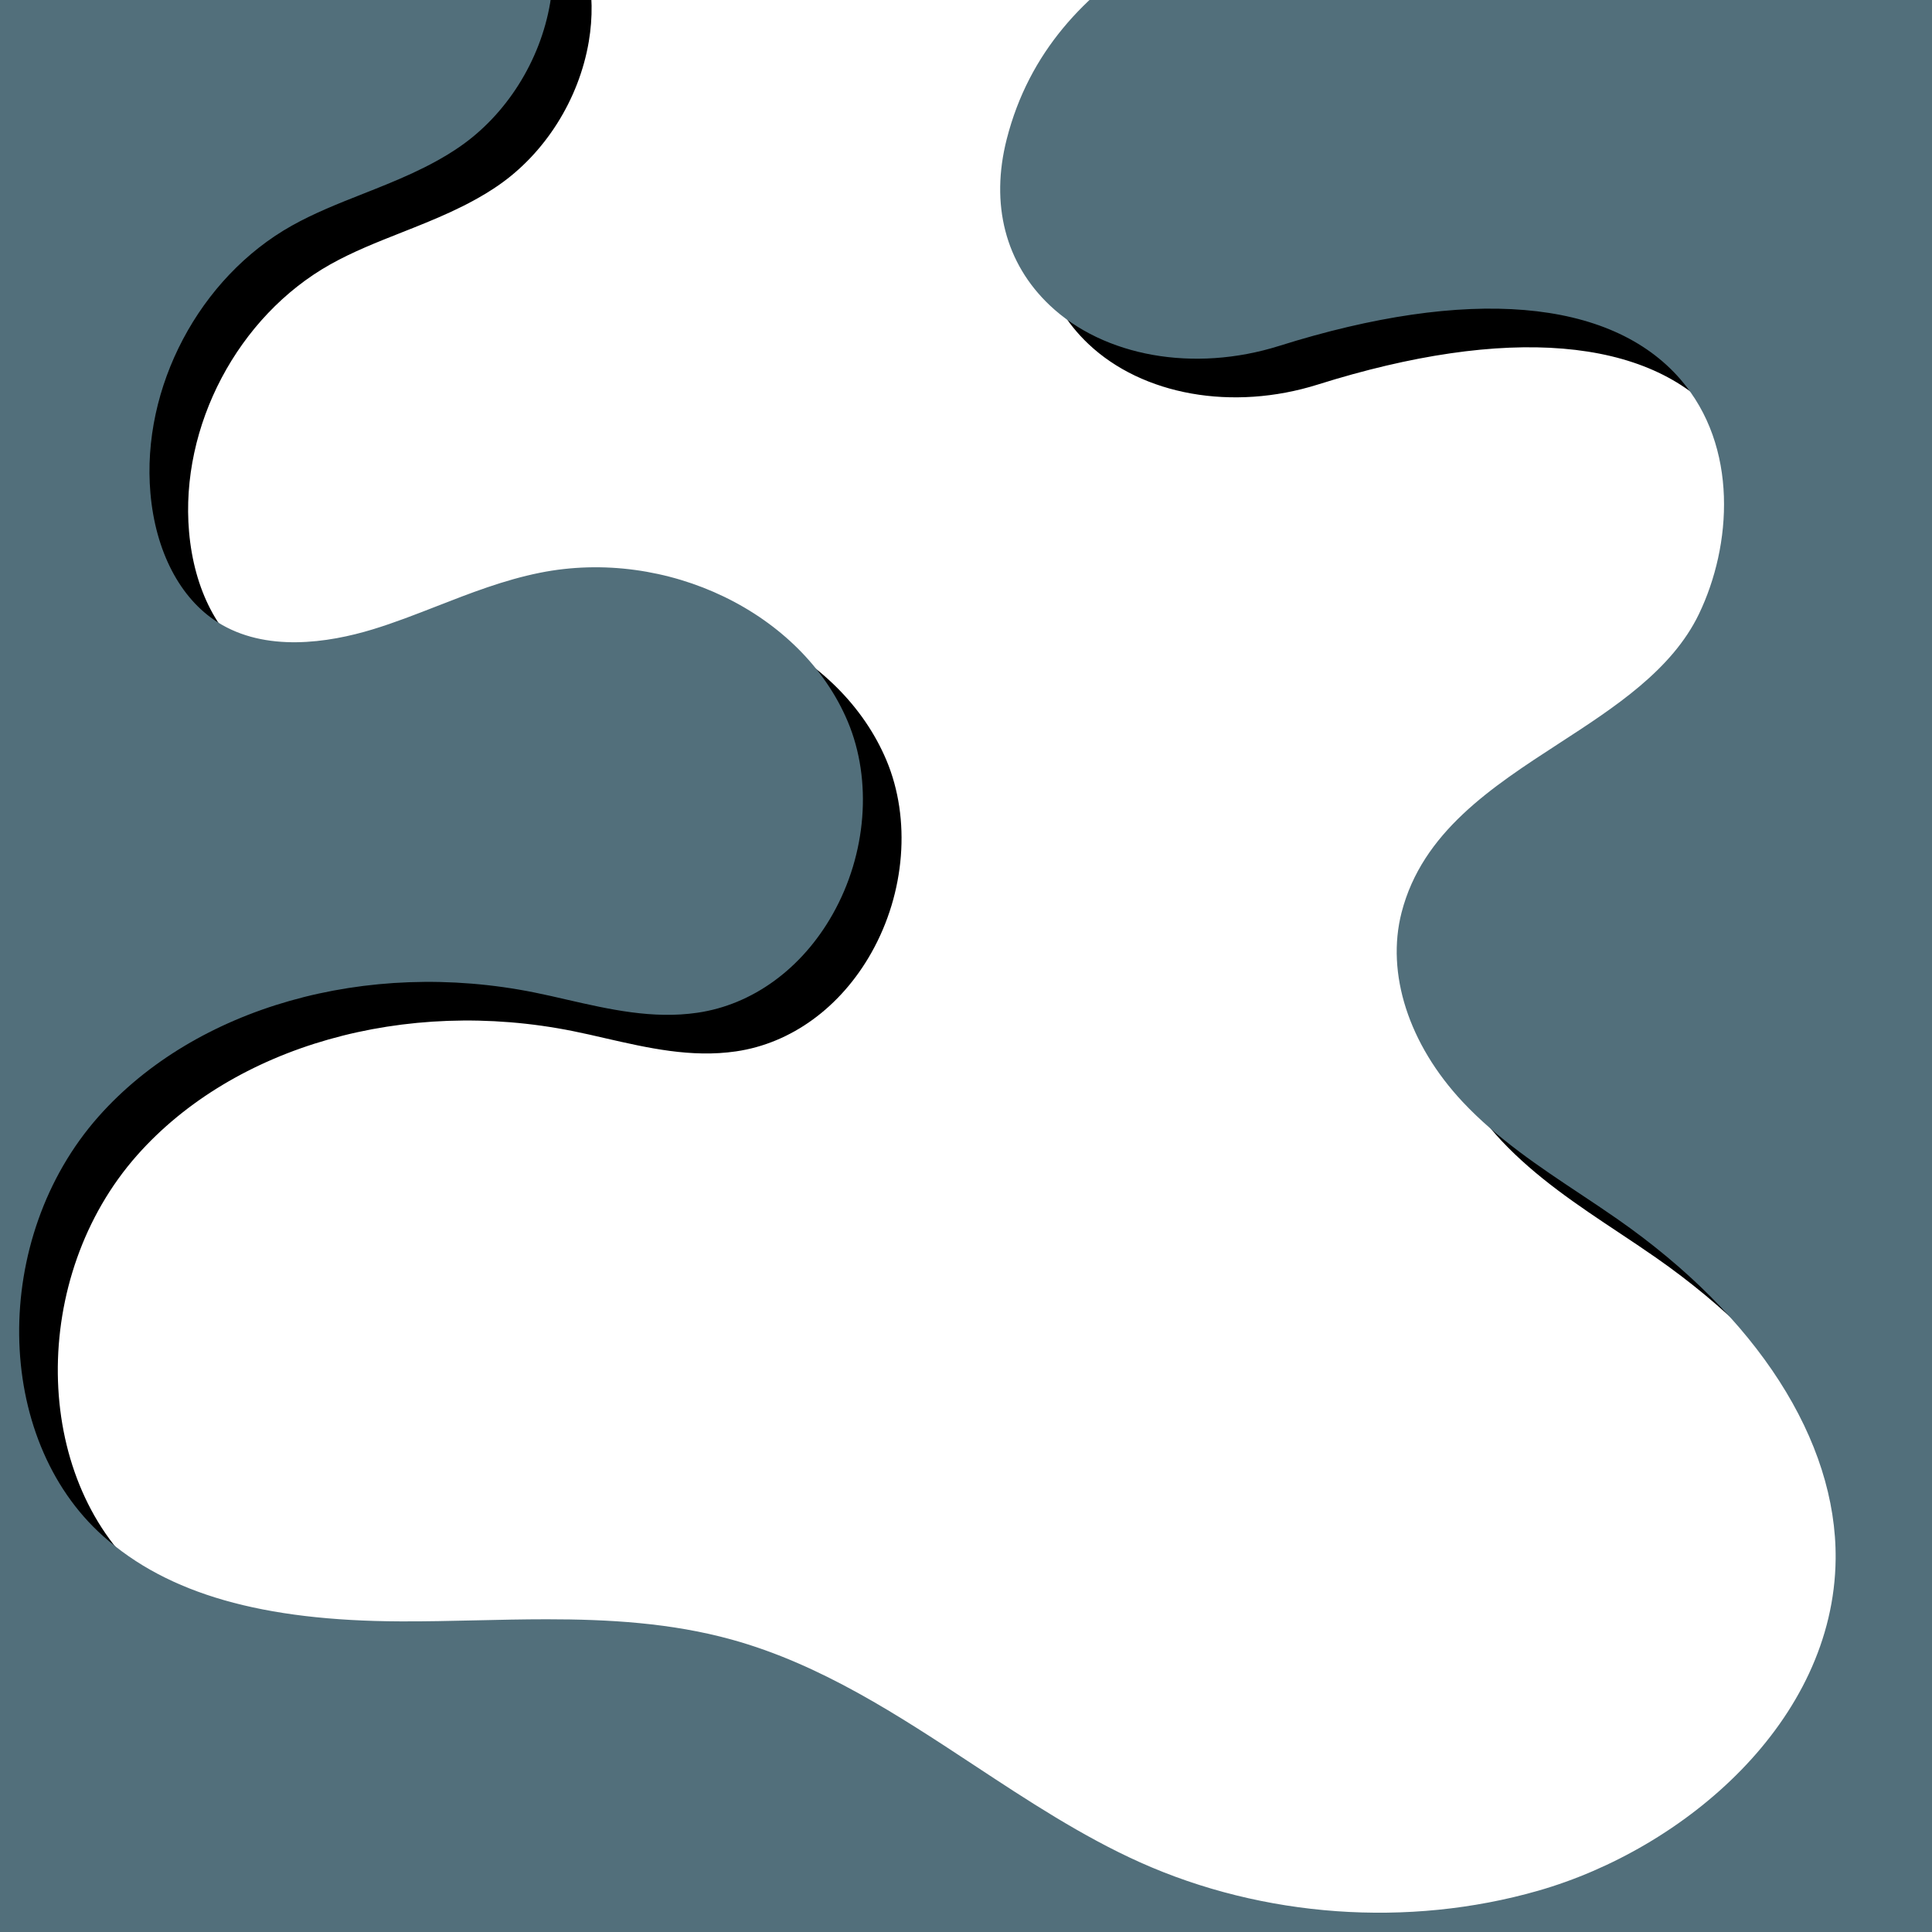
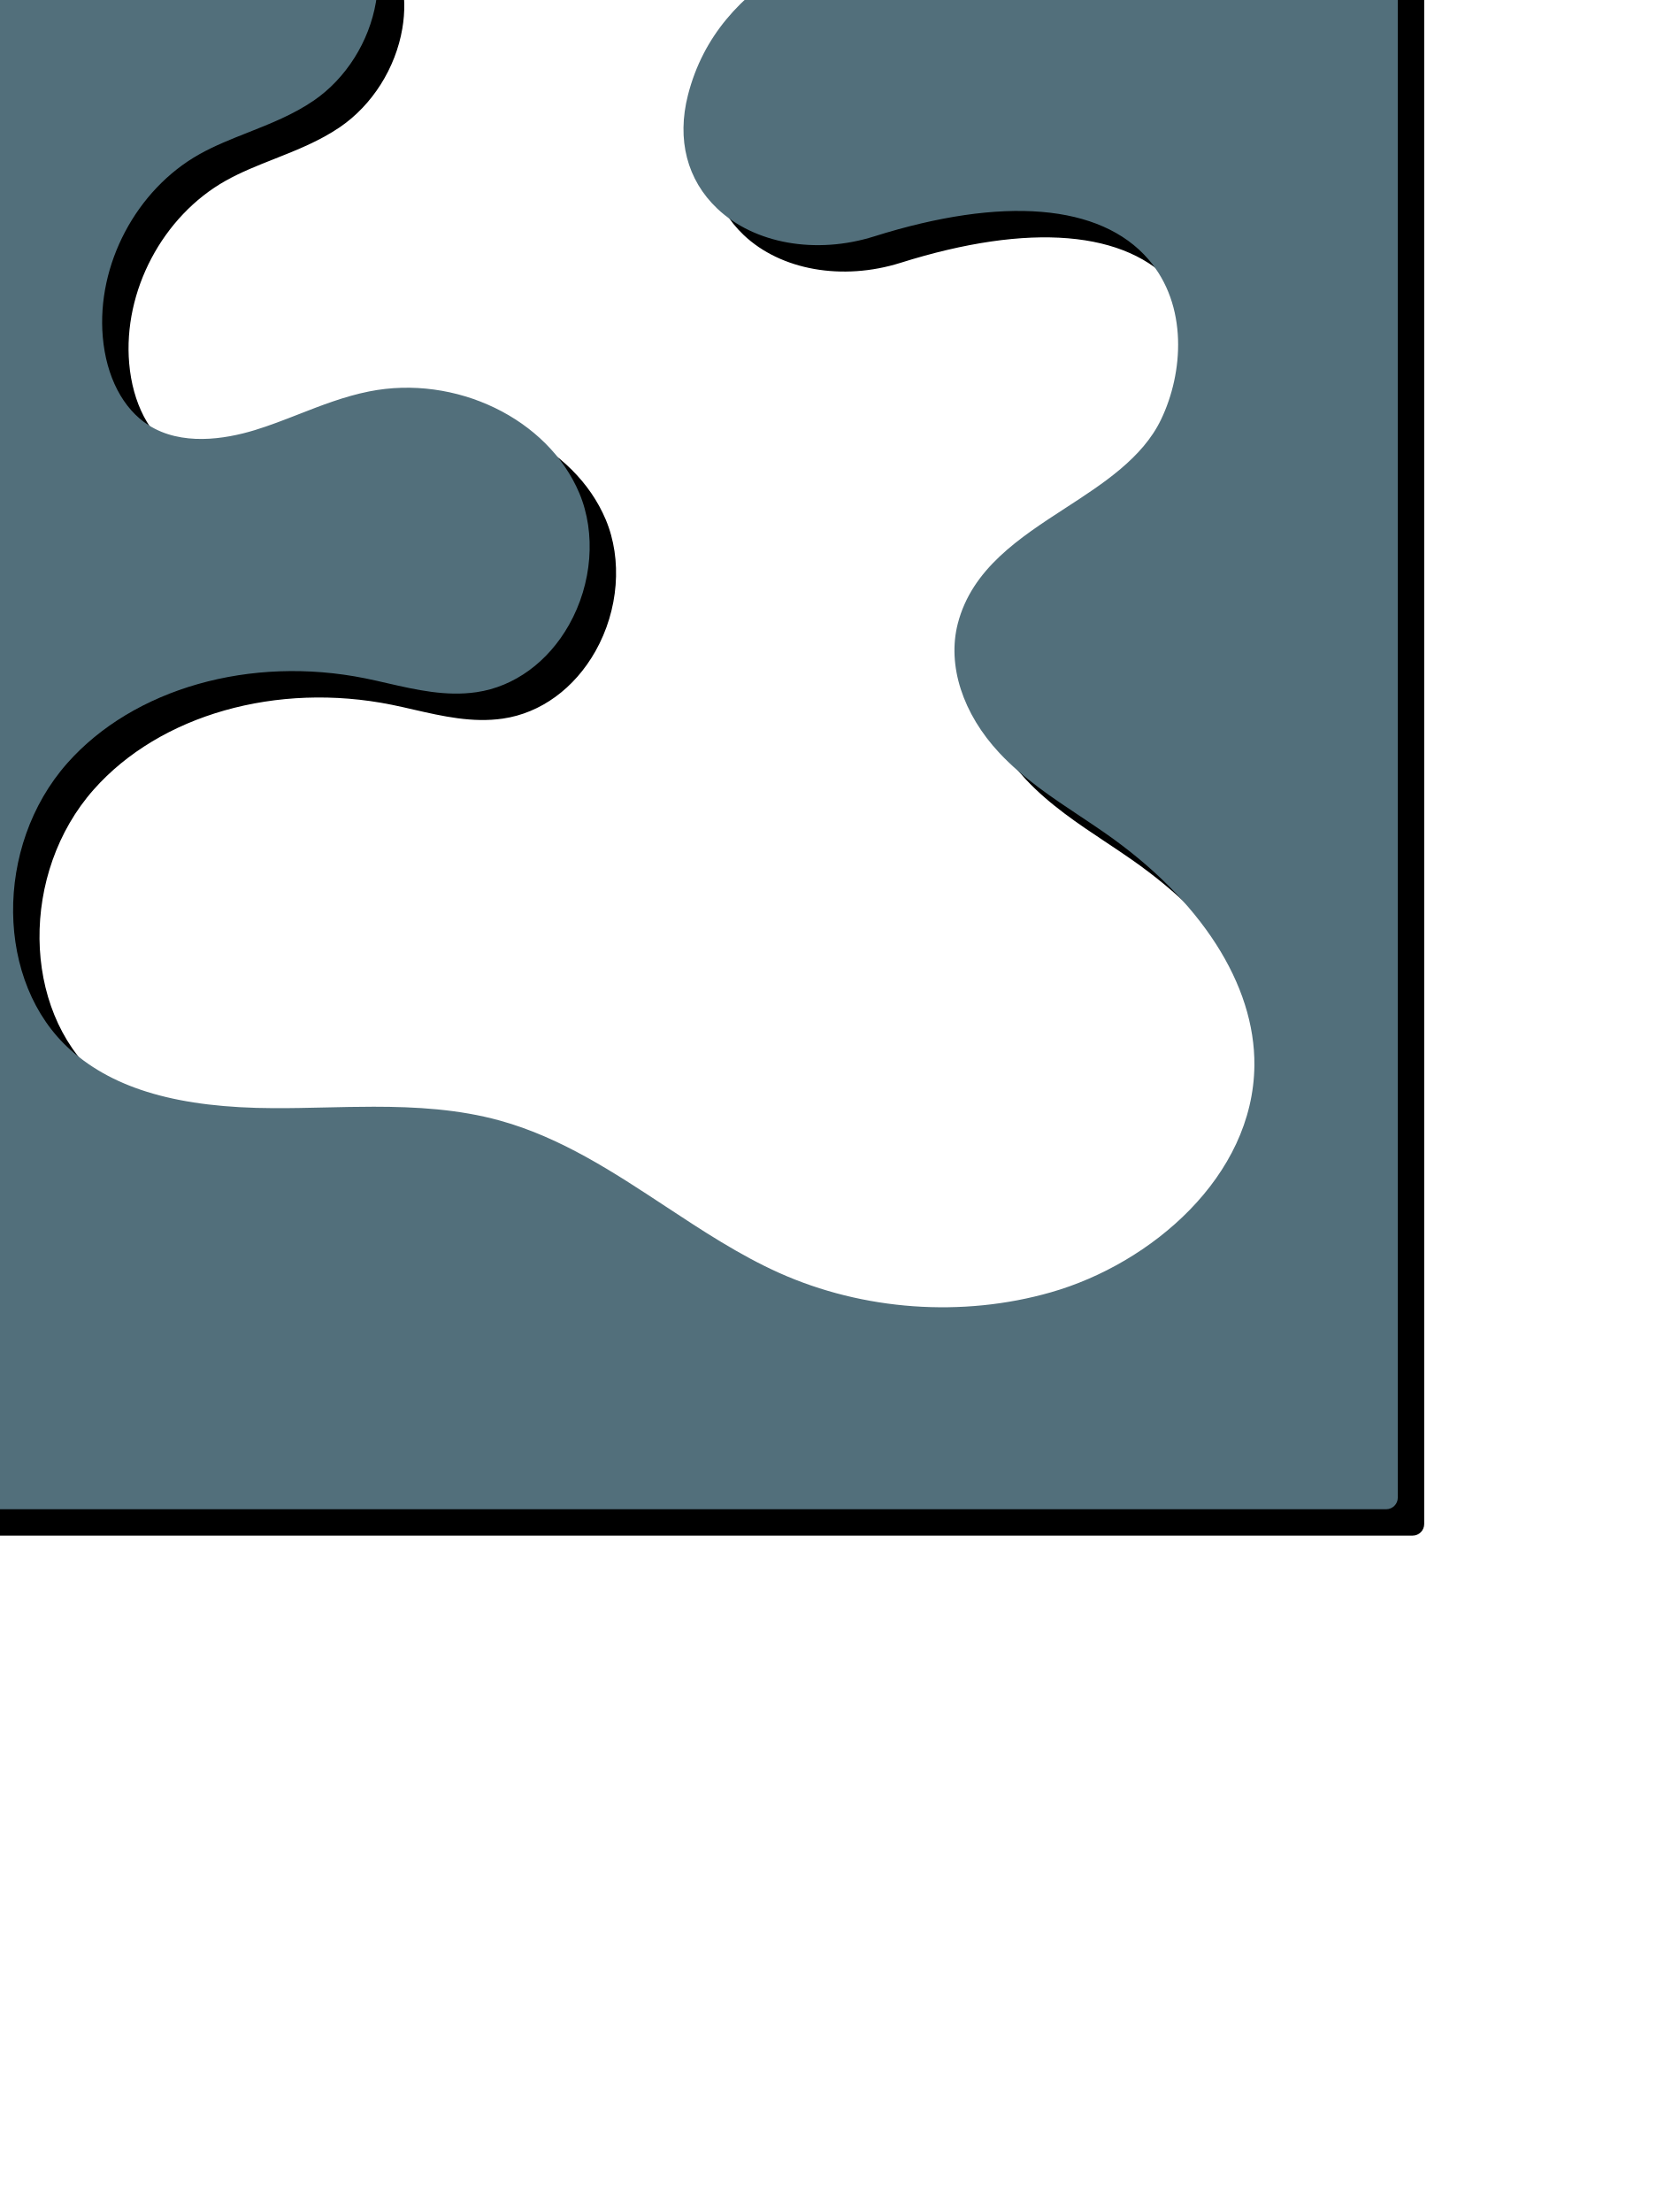
- <svg xmlns="http://www.w3.org/2000/svg" width="800" zoomAndPan="magnify" viewBox="0 0 600 600" height="800" preserveAspectRatio="xMidYMid meet" version="1.0">
+ <svg xmlns="http://www.w3.org/2000/svg" zoomAndPan="magnify" viewBox="0 0 100% 100% " version="1.0">
  <path fill="#000000" d="M -94.953 -290.059 L -94.953 692.508 L 641.973 692.508 L 641.973 -290.059 Z M 491.023 604.219 C 449.316 616.148 403.453 612.883 363.871 595.137 C 320.035 575.492 284.121 539.051 237.816 526.238 C 205.043 517.152 170.332 520.863 136.312 520.758 C 102.32 520.652 65.922 515.617 40.523 493 C 2.461 459.09 4.84 393.438 38.668 355.27 C 72.477 317.102 129.105 304.98 179.098 315.078 C 195.242 318.344 211.512 323.676 227.805 321.316 C 263.359 316.152 284.395 271.281 270.441 238.168 C 256.488 205.039 215.941 187.988 180.699 195.07 C 162.934 198.652 146.621 207.23 129.273 212.52 C 111.949 217.809 91.992 219.391 76.691 209.652 C 62.168 200.422 54.938 182.738 53.465 165.582 C 50.43 130.617 69.418 94.703 100 77.508 C 116.586 68.191 135.871 64.102 151.574 53.355 C 176.23 36.473 187.551 -0.77 169.848 -24.84 C 148.18 -54.305 97.027 -52.258 80.59 -84.926 C 67.207 -111.504 86.594 -143.391 109.949 -161.832 C 149.297 -192.922 200.113 -206.789 250.125 -210.52 C 487.988 -228.266 638.914 -119.469 481.266 -41.488 C 438.355 -20.266 347.348 -12.656 329.707 56.473 C 318.055 102.164 363.137 128.344 407.605 114.348 C 542.262 71.984 569.406 152.727 544.328 204.91 C 525.043 245.039 463.414 253.535 452.328 296.656 C 447.418 315.773 456.566 336.133 470.055 350.527 C 483.543 364.922 500.992 374.848 517.18 386.145 C 554.316 412.027 587.742 450.848 587.301 496.121 C 586.773 547.883 540.766 589.992 491.023 604.219 Z M 491.023 604.219 " fill-opacity="1" fill-rule="nonzero" />
  <path fill="#000000" d="M 641.973 -295.328 L -94.953 -295.328 C -97.863 -295.328 -100.223 -292.969 -100.223 -290.059 L -100.223 692.508 C -100.223 695.414 -97.863 697.777 -94.953 697.777 L 641.973 697.777 C 644.879 697.777 647.242 695.414 647.242 692.508 L 647.242 -290.059 C 647.242 -292.969 644.879 -295.328 641.973 -295.328 Z M 636.703 687.238 L -89.684 687.238 L -89.684 -284.793 L 636.703 -284.793 Z M 37.004 496.941 C 66.066 522.824 107.586 525.941 136.273 526.027 C 144.133 526.047 152.164 525.879 159.918 525.691 C 185.465 525.121 211.895 524.531 236.383 531.316 C 262.453 538.547 284.879 553.301 308.609 568.938 C 325.473 580.047 342.922 591.531 361.703 599.961 C 386.172 610.922 413.273 616.508 440.293 616.508 C 457.957 616.508 475.598 614.125 492.457 609.297 C 541.777 595.18 592 551.805 592.547 496.203 C 593.098 440.984 547.445 400.855 520.172 381.844 C 516.316 379.148 512.332 376.512 508.477 373.941 C 495.766 365.492 483.773 357.504 473.867 346.945 C 459.602 331.707 453.445 313.391 457.41 297.984 C 462.805 276.992 481.793 264.684 501.898 251.637 C 520.34 239.668 539.414 227.293 549.066 207.211 C 563.336 177.535 560.469 144.422 541.777 122.863 C 527.488 106.359 490.836 82.648 406.023 109.332 C 383.199 116.52 359.32 112.492 345.18 99.109 C 334.324 88.824 330.637 74.156 334.809 57.781 C 347.242 9.094 397.973 -7.238 442.738 -21.656 C 457.957 -26.547 472.332 -31.184 483.605 -36.77 C 552.547 -70.867 554.508 -106.465 549.531 -124.656 C 534.59 -179.328 418.355 -228.348 249.727 -215.789 C 191.113 -211.426 142.973 -194.668 106.68 -165.984 C 81.578 -146.172 61.242 -111.609 75.867 -82.566 C 85.457 -63.535 105.207 -55.422 124.301 -47.559 C 140.738 -40.793 156.273 -34.406 165.609 -21.719 C 172.121 -12.867 174.547 -1.191 172.461 11.137 C 169.867 26.398 160.953 40.539 148.602 48.992 C 140.277 54.68 130.855 58.41 120.906 62.352 C 113.09 65.453 105.016 68.633 97.43 72.891 C 65.266 90.973 45.035 129.25 48.215 166.004 C 50.07 187.355 59.406 204.871 73.867 214.059 C 92.141 225.672 114.922 222.363 130.812 217.516 C 137.914 215.344 144.891 212.625 151.617 210.012 C 161.836 206.027 171.512 202.258 181.734 200.191 C 216.359 193.215 253.203 210.77 265.574 240.172 C 272.004 255.43 270.422 274.801 261.441 290.691 C 253.477 304.793 240.938 314.043 227.027 316.066 C 215.117 317.797 203.125 315.055 190.418 312.148 C 186.98 311.367 183.547 310.566 180.109 309.891 C 124.301 298.617 67.227 315.055 34.707 351.77 C 17.402 371.309 7.434 398.266 7.348 425.703 C 7.285 454.535 17.824 479.828 37.004 496.941 Z M 42.59 358.766 C 72.664 324.812 125.84 309.703 178.023 320.238 C 181.375 320.914 184.703 321.672 188.055 322.453 C 201.145 325.445 214.676 328.543 228.543 326.52 C 245.699 324.035 261.043 312.863 270.609 295.898 C 281.148 277.223 282.941 254.312 275.289 236.105 C 261.043 202.258 219.039 181.961 179.648 189.883 C 168.52 192.117 157.98 196.227 147.781 200.211 C 141.227 202.762 134.461 205.418 127.734 207.461 C 113.973 211.656 94.414 214.672 79.516 205.188 C 67.859 197.766 60.273 183.16 58.711 165.121 C 55.867 132.348 73.906 98.203 102.594 82.102 C 109.547 78.203 116.945 75.273 124.785 72.176 C 134.859 68.191 145.25 64.082 154.566 57.715 C 169.215 47.684 179.793 30.949 182.852 12.93 C 185.422 -2.246 182.324 -16.766 174.105 -27.938 C 163.016 -43.008 145.375 -50.258 128.328 -57.273 C 110.223 -64.715 93.129 -71.754 85.309 -87.266 C 73.34 -111.039 91.402 -140.422 113.234 -157.68 C 147.359 -184.637 194.844 -201.078 250.547 -205.23 C 411.59 -217.242 525.883 -171.297 539.395 -121.832 C 546.496 -95.844 525.043 -68.973 478.969 -46.168 C 468.391 -40.941 454.375 -36.43 439.559 -31.645 C 394.539 -17.145 338.52 0.875 324.648 55.207 C 319.488 75.441 324.227 93.758 337.992 106.801 C 354.852 122.777 382.84 127.73 409.25 119.426 C 467.863 100.984 512.121 104.676 533.871 129.797 C 551.996 150.727 549.828 181.477 539.625 202.68 C 531.258 220.086 513.449 231.656 496.23 242.828 C 475.324 256.402 453.699 270.418 447.27 295.391 C 442.402 314.316 449.484 336.301 466.238 354.195 C 476.969 365.637 490.035 374.344 502.699 382.75 C 506.496 385.281 510.438 387.895 514.207 390.527 C 557.711 420.855 582.43 459.344 582.074 496.141 C 581.566 546.578 535.18 586.18 489.613 599.203 C 449.336 610.73 404.297 607.508 366.066 590.371 C 348.066 582.301 330.973 571.047 314.469 560.172 C 291.098 544.785 266.945 528.852 239.27 521.199 C 220.473 515.996 201.059 514.879 181.797 514.879 C 174.418 514.879 167.043 515.047 159.75 515.215 C 152.059 515.383 144.133 515.574 136.379 515.531 C 93.488 515.383 64.148 506.996 44.086 489.102 C 9.836 458.625 9.16 396.516 42.59 358.766 Z M 42.59 358.766 " fill-opacity="1" fill-rule="nonzero" />
  <path fill="#526f7b" d="M -106.953 -302.059 L -106.953 680.508 L 629.973 680.508 L 629.973 -302.059 Z M 479.023 592.219 C 437.316 604.148 391.453 600.883 351.871 583.137 C 308.035 563.492 272.121 527.051 225.816 514.238 C 193.043 505.152 158.332 508.863 124.312 508.758 C 90.32 508.652 53.922 503.617 28.523 481 C -9.539 447.09 -7.16 381.438 26.668 343.27 C 60.477 305.102 117.105 292.98 167.098 303.078 C 183.242 306.344 199.512 311.676 215.805 309.316 C 251.359 304.152 272.395 259.281 258.441 226.168 C 244.488 193.039 203.941 175.988 168.699 183.07 C 150.934 186.652 134.621 195.23 117.273 200.52 C 99.949 205.809 79.992 207.391 64.691 197.652 C 50.168 188.422 42.938 170.738 41.465 153.582 C 38.43 118.617 57.418 82.703 88 65.508 C 104.586 56.191 123.871 52.102 139.574 41.355 C 164.23 24.473 175.551 -12.77 157.848 -36.84 C 136.18 -66.305 85.027 -64.258 68.59 -96.926 C 55.207 -123.504 74.594 -155.391 97.949 -173.832 C 137.297 -204.922 188.113 -218.789 238.125 -222.52 C 475.988 -240.266 626.914 -131.469 469.266 -53.488 C 426.355 -32.266 335.348 -24.656 317.707 44.473 C 306.055 90.164 351.137 116.344 395.605 102.348 C 530.262 59.984 557.406 140.727 532.328 192.91 C 513.043 233.039 451.414 241.535 440.328 284.656 C 435.418 303.773 444.566 324.133 458.055 338.527 C 471.543 352.922 488.992 362.848 505.18 374.145 C 542.316 400.027 575.742 438.848 575.301 484.121 C 574.773 535.883 528.766 577.992 479.023 592.219 Z M 479.023 592.219 " fill-opacity="1" fill-rule="nonzero" />
  <path fill="#526f7b" d="M 629.973 -307.328 L -106.953 -307.328 C -109.863 -307.328 -112.223 -304.969 -112.223 -302.059 L -112.223 680.508 C -112.223 683.414 -109.863 685.777 -106.953 685.777 L 629.973 685.777 C 632.879 685.777 635.242 683.414 635.242 680.508 L 635.242 -302.059 C 635.242 -304.969 632.879 -307.328 629.973 -307.328 Z M 624.703 675.238 L -101.684 675.238 L -101.684 -296.793 L 624.703 -296.793 Z M 25.004 484.941 C 54.066 510.824 95.586 513.941 124.273 514.027 C 132.133 514.047 140.164 513.879 147.918 513.691 C 173.465 513.121 199.895 512.531 224.383 519.316 C 250.453 526.547 272.879 541.301 296.609 556.938 C 313.473 568.047 330.922 579.531 349.703 587.961 C 374.172 598.922 401.273 604.508 428.293 604.508 C 445.957 604.508 463.598 602.125 480.457 597.297 C 529.777 583.18 580 539.805 580.547 484.203 C 581.098 428.984 535.445 388.855 508.172 369.844 C 504.316 367.148 500.332 364.512 496.477 361.941 C 483.766 353.492 471.773 345.504 461.867 334.945 C 447.602 319.707 441.445 301.391 445.41 285.984 C 450.805 264.992 469.793 252.684 489.898 239.637 C 508.34 227.668 527.414 215.293 537.066 195.211 C 551.336 165.535 548.469 132.422 529.777 110.863 C 515.488 94.359 478.836 70.648 394.023 97.332 C 371.199 104.52 347.32 100.492 333.18 87.109 C 322.324 76.824 318.637 62.156 322.809 45.781 C 335.242 -2.906 385.973 -19.238 430.738 -33.656 C 445.957 -38.547 460.332 -43.184 471.605 -48.77 C 540.547 -82.867 542.508 -118.465 537.531 -136.656 C 522.59 -191.328 406.355 -240.348 237.727 -227.789 C 179.113 -223.426 130.973 -206.668 94.68 -177.984 C 69.578 -158.172 49.242 -123.609 63.867 -94.566 C 73.457 -75.535 93.207 -67.422 112.301 -59.559 C 128.738 -52.793 144.273 -46.406 153.609 -33.719 C 160.121 -24.867 162.547 -13.191 160.461 -0.863 C 157.867 14.398 148.953 28.539 136.602 36.992 C 128.277 42.68 118.855 46.41 108.906 50.352 C 101.09 53.453 93.016 56.633 85.43 60.891 C 53.266 78.973 33.035 117.25 36.215 154.004 C 38.07 175.355 47.406 192.871 61.867 202.059 C 80.141 213.672 102.922 210.363 118.812 205.516 C 125.914 203.344 132.891 200.625 139.617 198.012 C 149.836 194.027 159.512 190.258 169.734 188.191 C 204.359 181.215 241.203 198.77 253.574 228.172 C 260.004 243.43 258.422 262.801 249.441 278.691 C 241.477 292.793 228.938 302.043 215.027 304.066 C 203.117 305.797 191.125 303.055 178.418 300.148 C 174.98 299.367 171.547 298.566 168.109 297.891 C 112.301 286.617 55.227 303.055 22.707 339.77 C 5.402 359.309 -4.566 386.266 -4.652 413.703 C -4.715 442.535 5.824 467.828 25.004 484.941 Z M 30.59 346.766 C 60.664 312.812 113.84 297.703 166.023 308.238 C 169.375 308.914 172.703 309.672 176.055 310.453 C 189.145 313.445 202.676 316.543 216.543 314.52 C 233.699 312.035 249.043 300.863 258.609 283.898 C 269.148 265.223 270.941 242.312 263.289 224.105 C 249.043 190.258 207.039 169.961 167.648 177.883 C 156.52 180.117 145.98 184.227 135.781 188.211 C 129.227 190.762 122.461 193.418 115.734 195.461 C 101.973 199.656 82.414 202.672 67.516 193.188 C 55.859 185.766 48.273 171.16 46.711 153.121 C 43.867 120.348 61.906 86.203 90.594 70.102 C 97.547 66.203 104.945 63.273 112.785 60.176 C 122.859 56.191 133.25 52.082 142.566 45.715 C 157.215 35.684 167.793 18.949 170.852 0.93 C 173.422 -14.246 170.324 -28.766 162.105 -39.938 C 151.016 -55.008 133.375 -62.258 116.328 -69.273 C 98.223 -76.715 81.129 -83.754 73.309 -99.266 C 61.34 -123.039 79.402 -152.422 101.234 -169.68 C 135.359 -196.637 182.844 -213.078 238.547 -217.23 C 399.59 -229.242 513.883 -183.297 527.395 -133.832 C 534.496 -107.844 513.043 -80.973 466.969 -58.168 C 456.391 -52.941 442.375 -48.43 427.559 -43.645 C 382.539 -29.145 326.52 -11.125 312.648 43.207 C 307.488 63.441 312.227 81.758 325.992 94.801 C 342.852 110.777 370.84 115.73 397.25 107.426 C 455.863 88.984 500.121 92.676 521.871 117.797 C 539.996 138.727 537.828 169.477 527.625 190.68 C 519.258 208.086 501.449 219.656 484.23 230.828 C 463.324 244.402 441.699 258.418 435.27 283.391 C 430.402 302.316 437.484 324.301 454.238 342.195 C 464.969 353.637 478.035 362.344 490.699 370.75 C 494.496 373.281 498.438 375.895 502.207 378.527 C 545.711 408.855 570.43 447.344 570.074 484.141 C 569.566 534.578 523.18 574.18 477.613 587.203 C 437.336 598.73 392.297 595.508 354.066 578.371 C 336.066 570.301 318.973 559.047 302.469 548.172 C 279.098 532.785 254.945 516.852 227.27 509.199 C 208.473 503.996 189.059 502.879 169.797 502.879 C 162.418 502.879 155.043 503.047 147.75 503.215 C 140.059 503.383 132.133 503.574 124.379 503.531 C 81.488 503.383 52.148 494.996 32.086 477.102 C -2.164 446.625 -2.84 384.516 30.59 346.766 Z M 30.59 346.766 " fill-opacity="1" fill-rule="nonzero" />
</svg>
